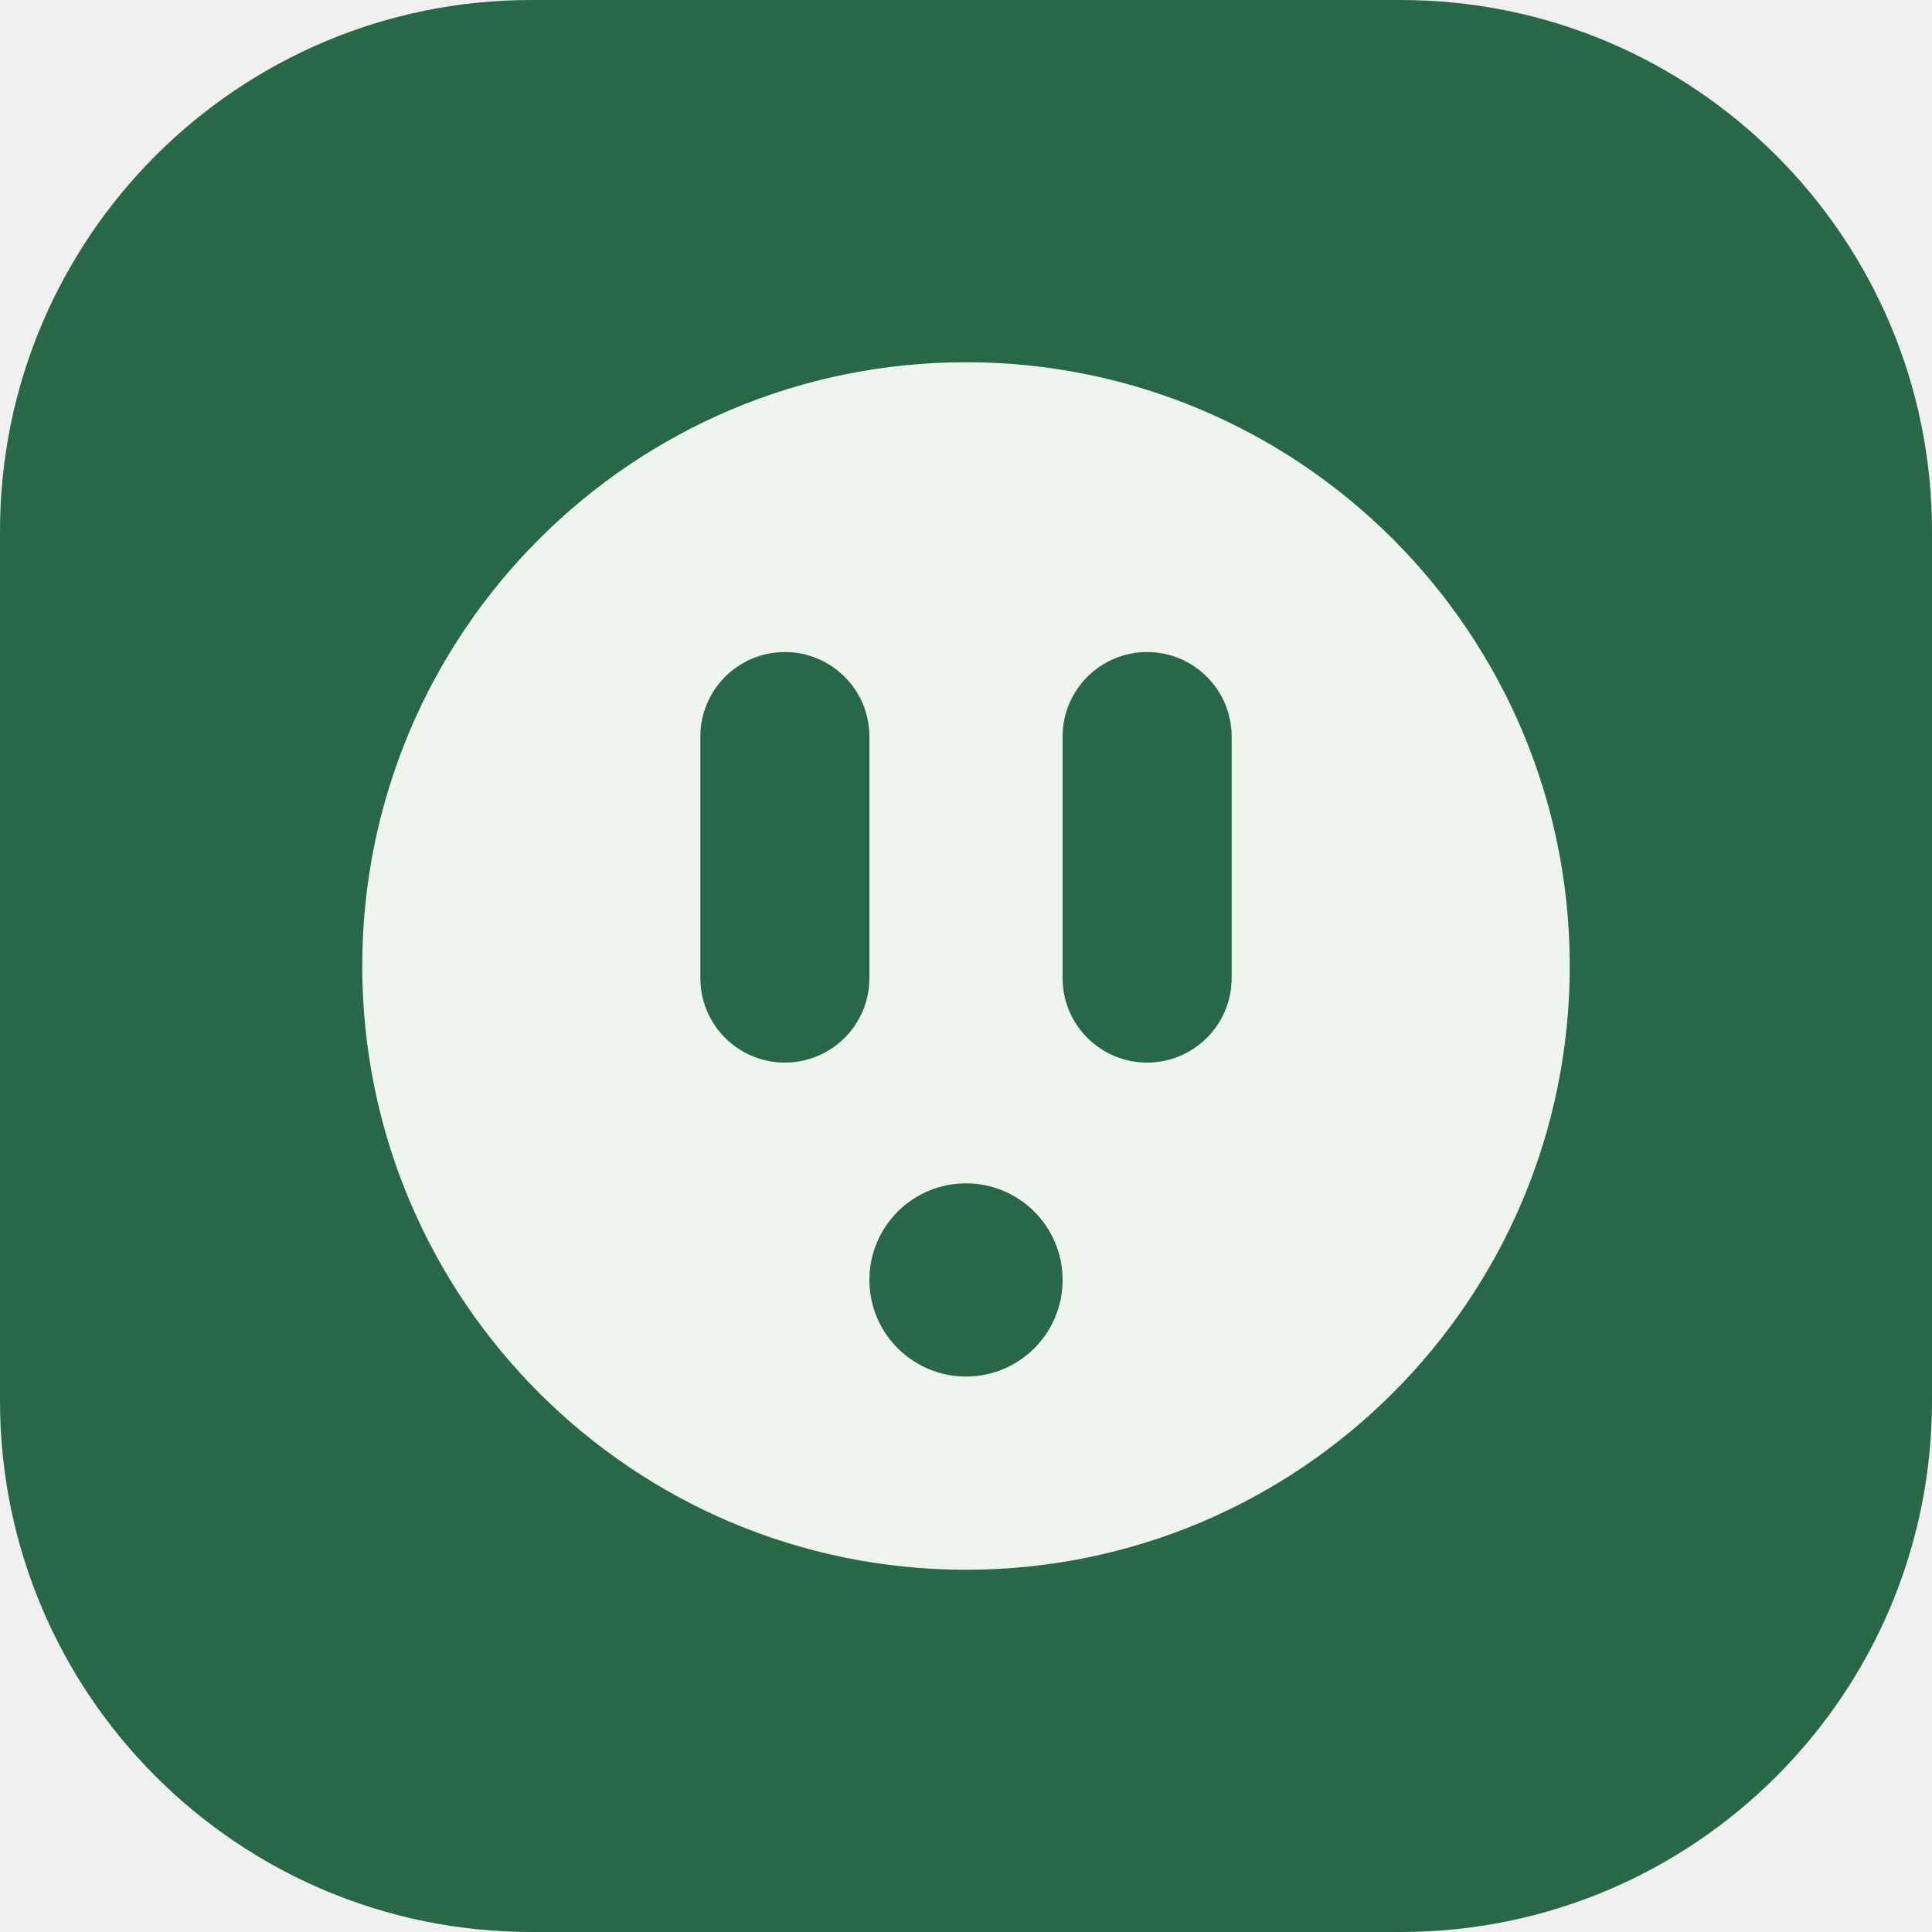
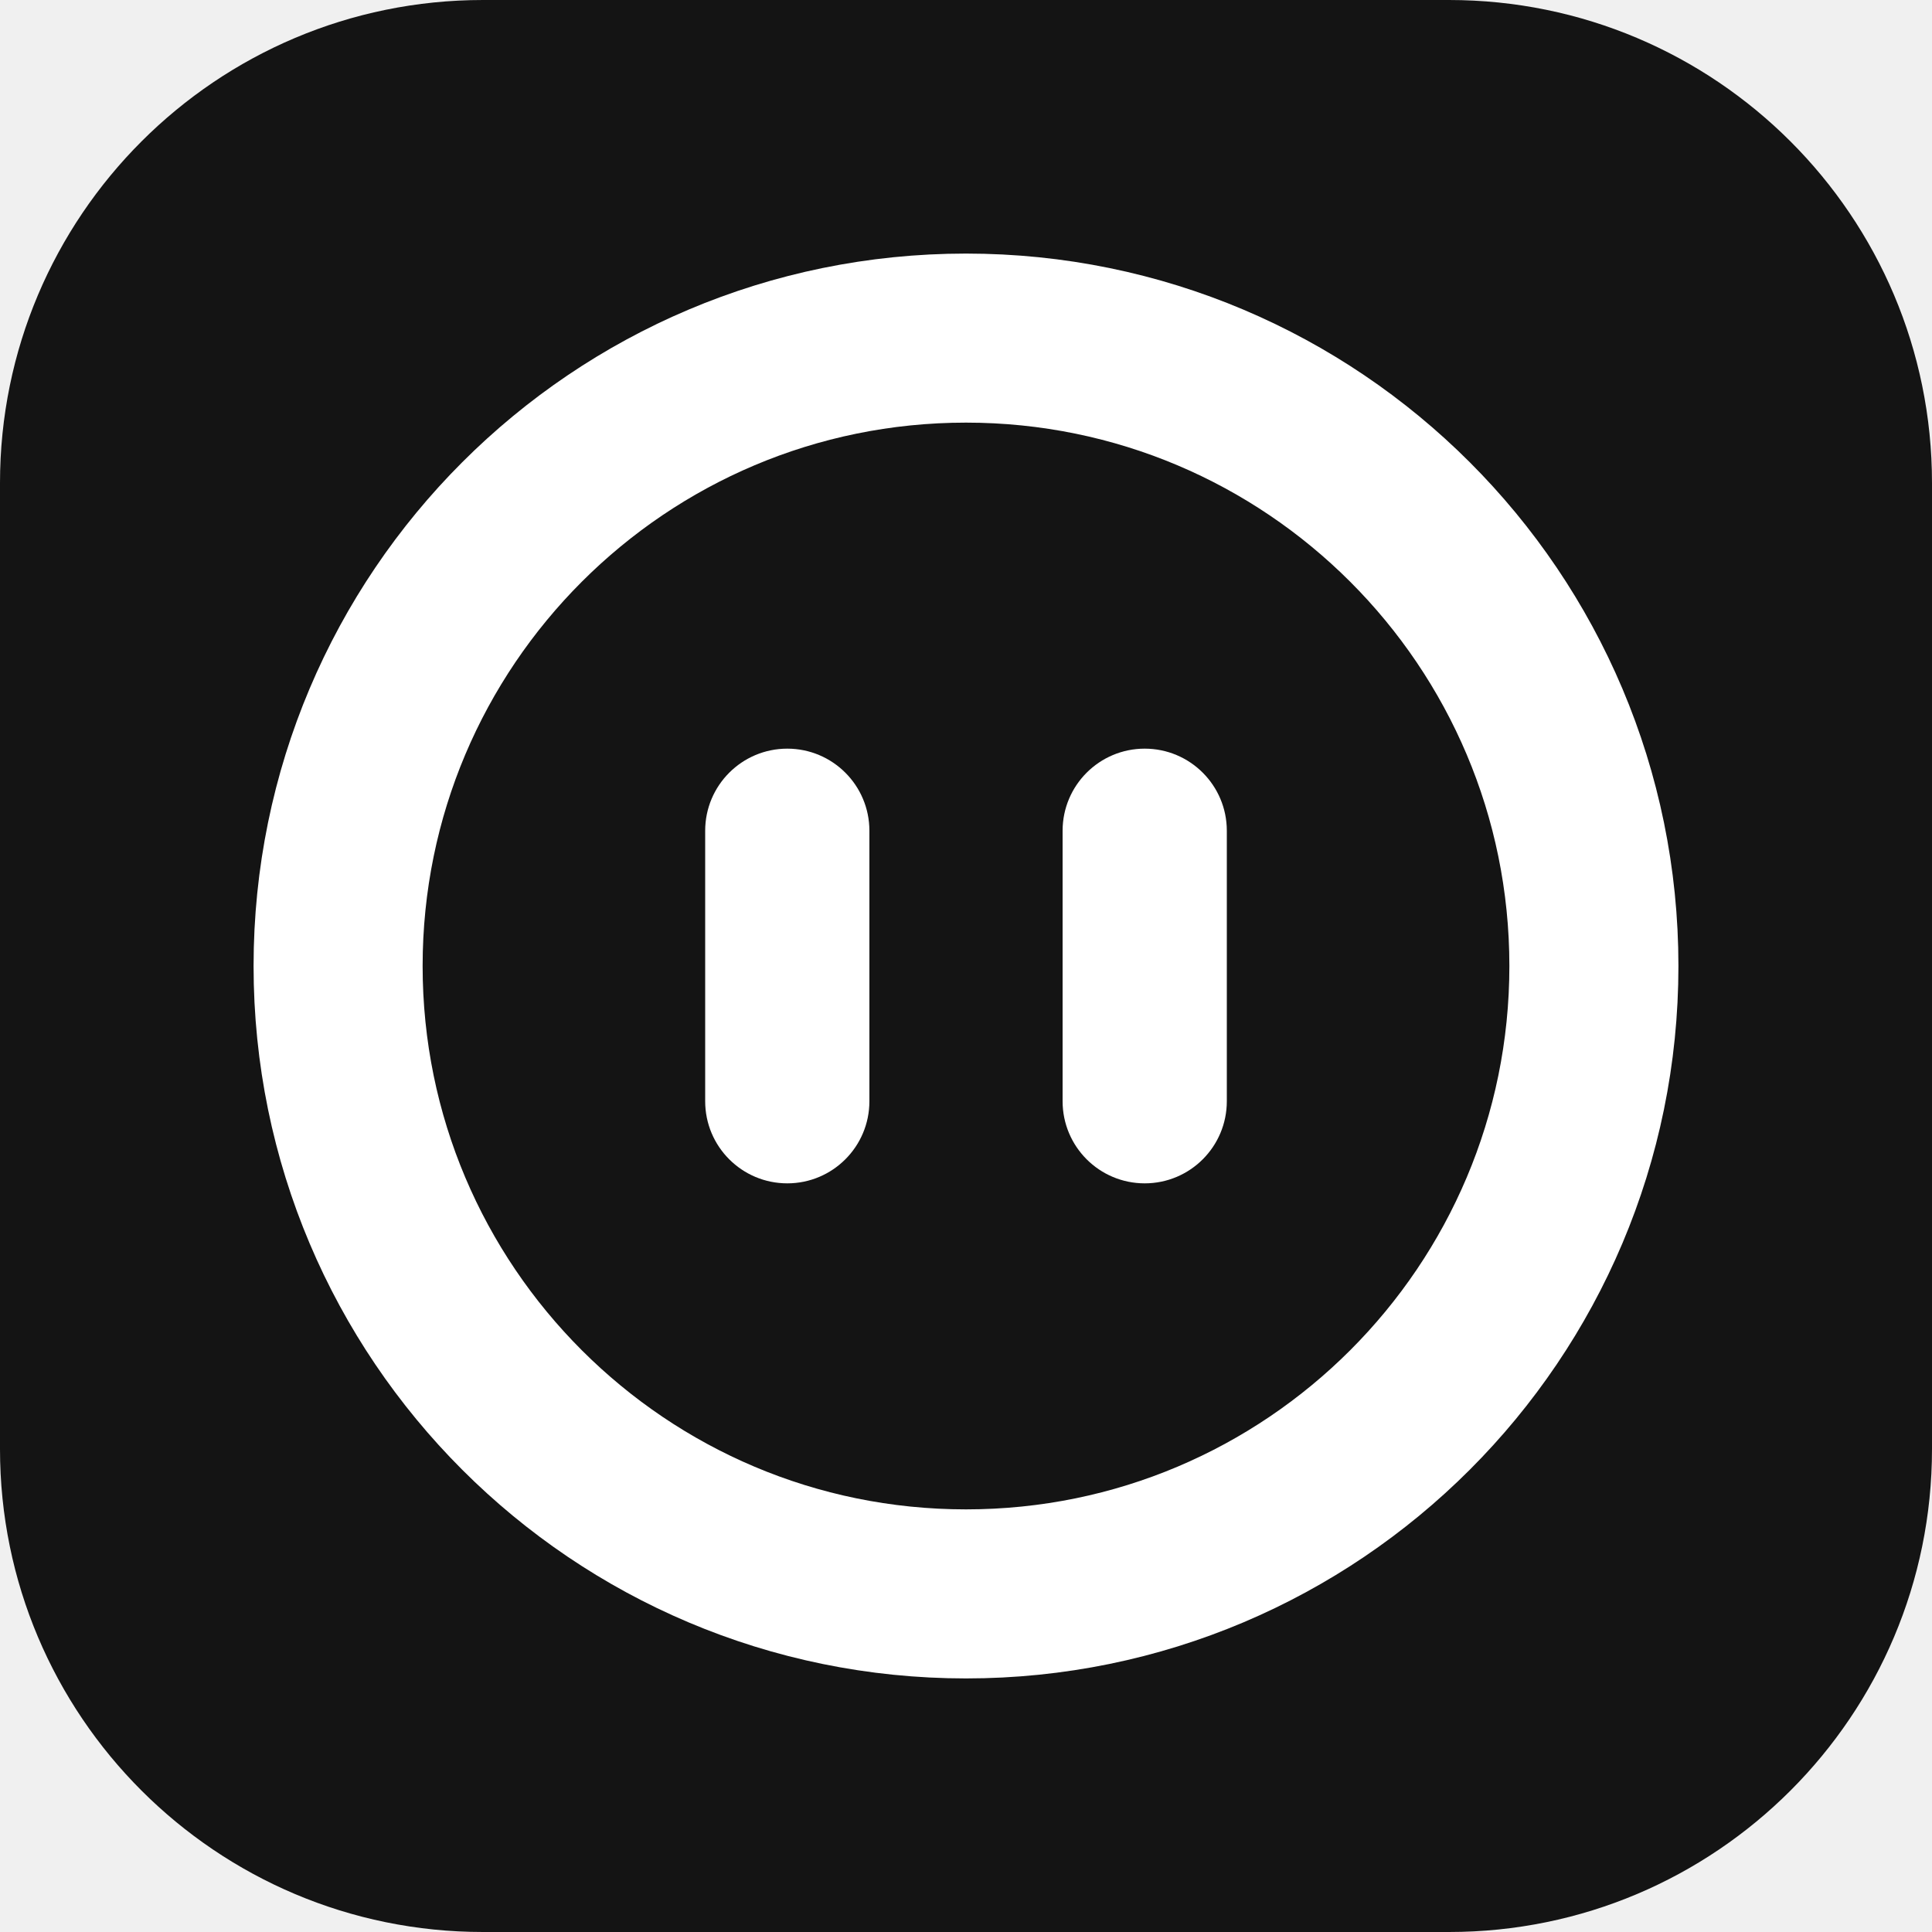
<svg xmlns="http://www.w3.org/2000/svg" viewBox="0 0 40 40">
-   <rect width="40" height="40" rx="11" fill="#286747" />
-   <circle cx="20" cy="20" r="12.5" fill="#edf5ed" />
-   <rect x="14.5" y="13.5" width="3.5" height="8.5" rx="1.75" fill="#286747" />
-   <rect x="22" y="13.5" width="3.5" height="8.5" rx="1.75" fill="#286747" />
-   <circle cx="20" cy="26.5" r="2" fill="#286747" />
+   <rect width="40" height="40" rx="10" fill="#141414" />
+   <circle cx="20" cy="20" r="13" fill="none" stroke="#ffffff" stroke-width="3.5" />
+   <rect x="14.6" y="15.5" width="3.4" height="9" rx="1.7" fill="#ffffff" />
+   <rect x="22" y="15.5" width="3.4" height="9" rx="1.7" fill="#ffffff" />
</svg>
